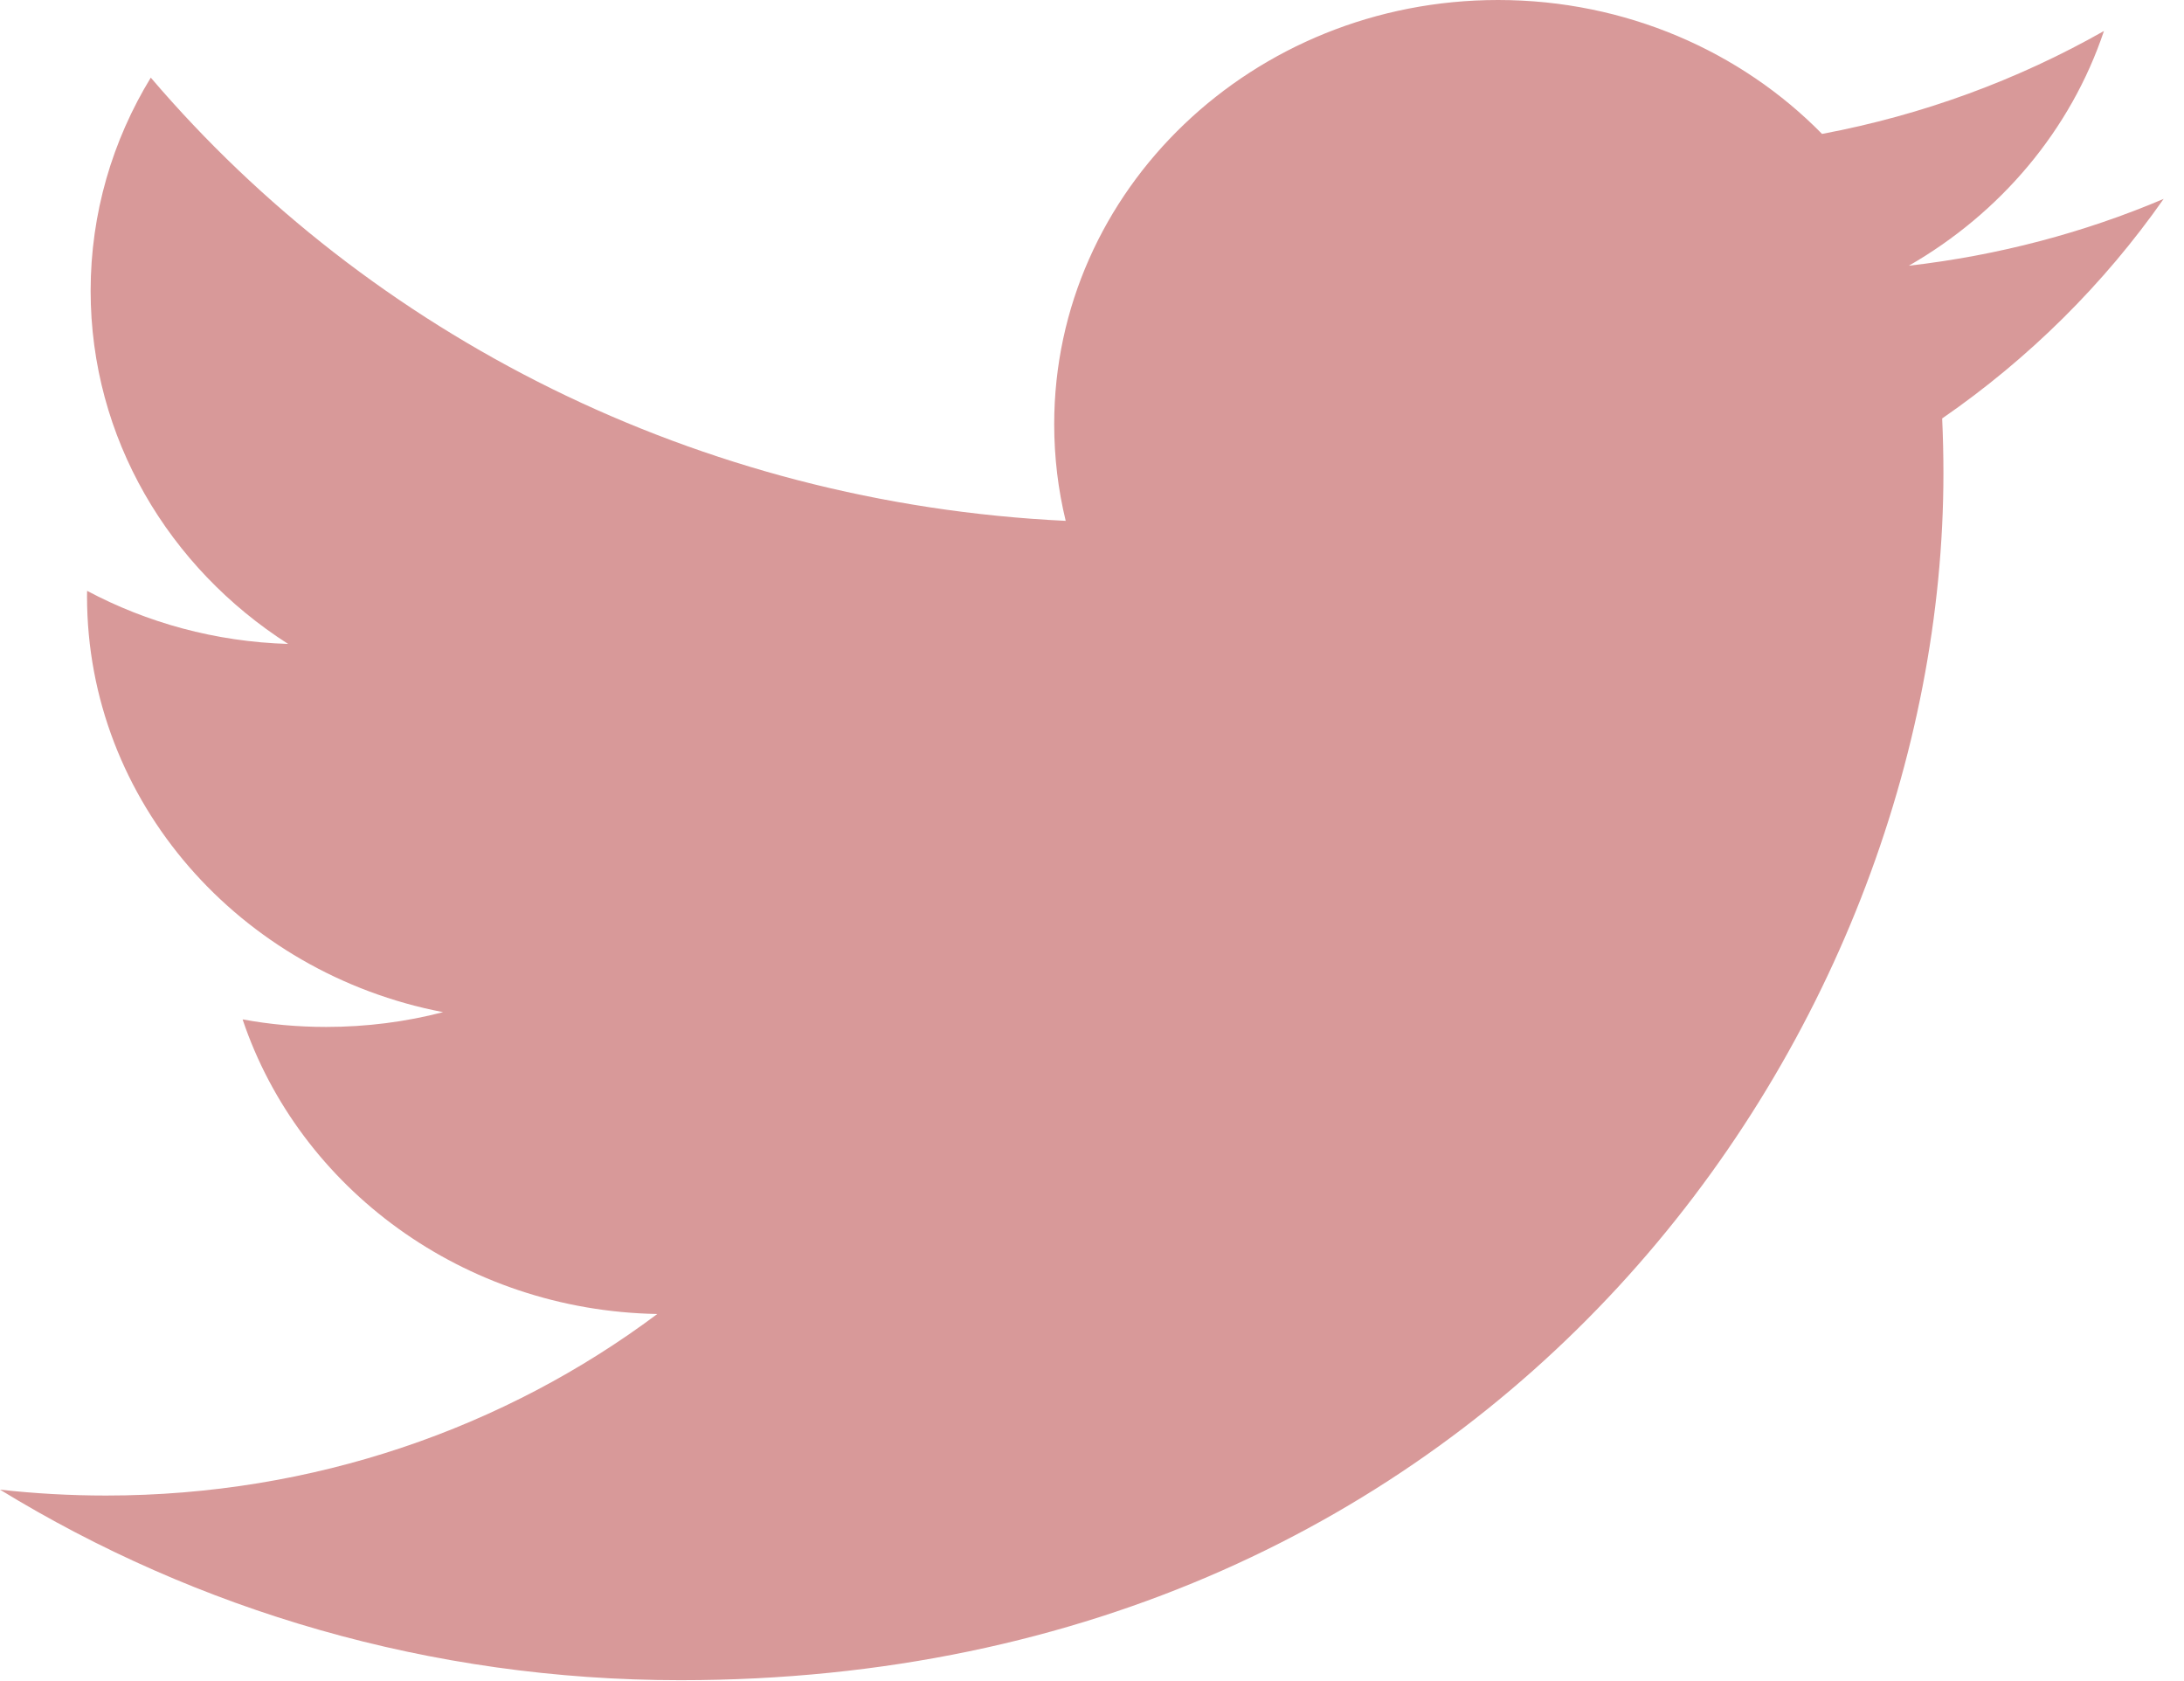
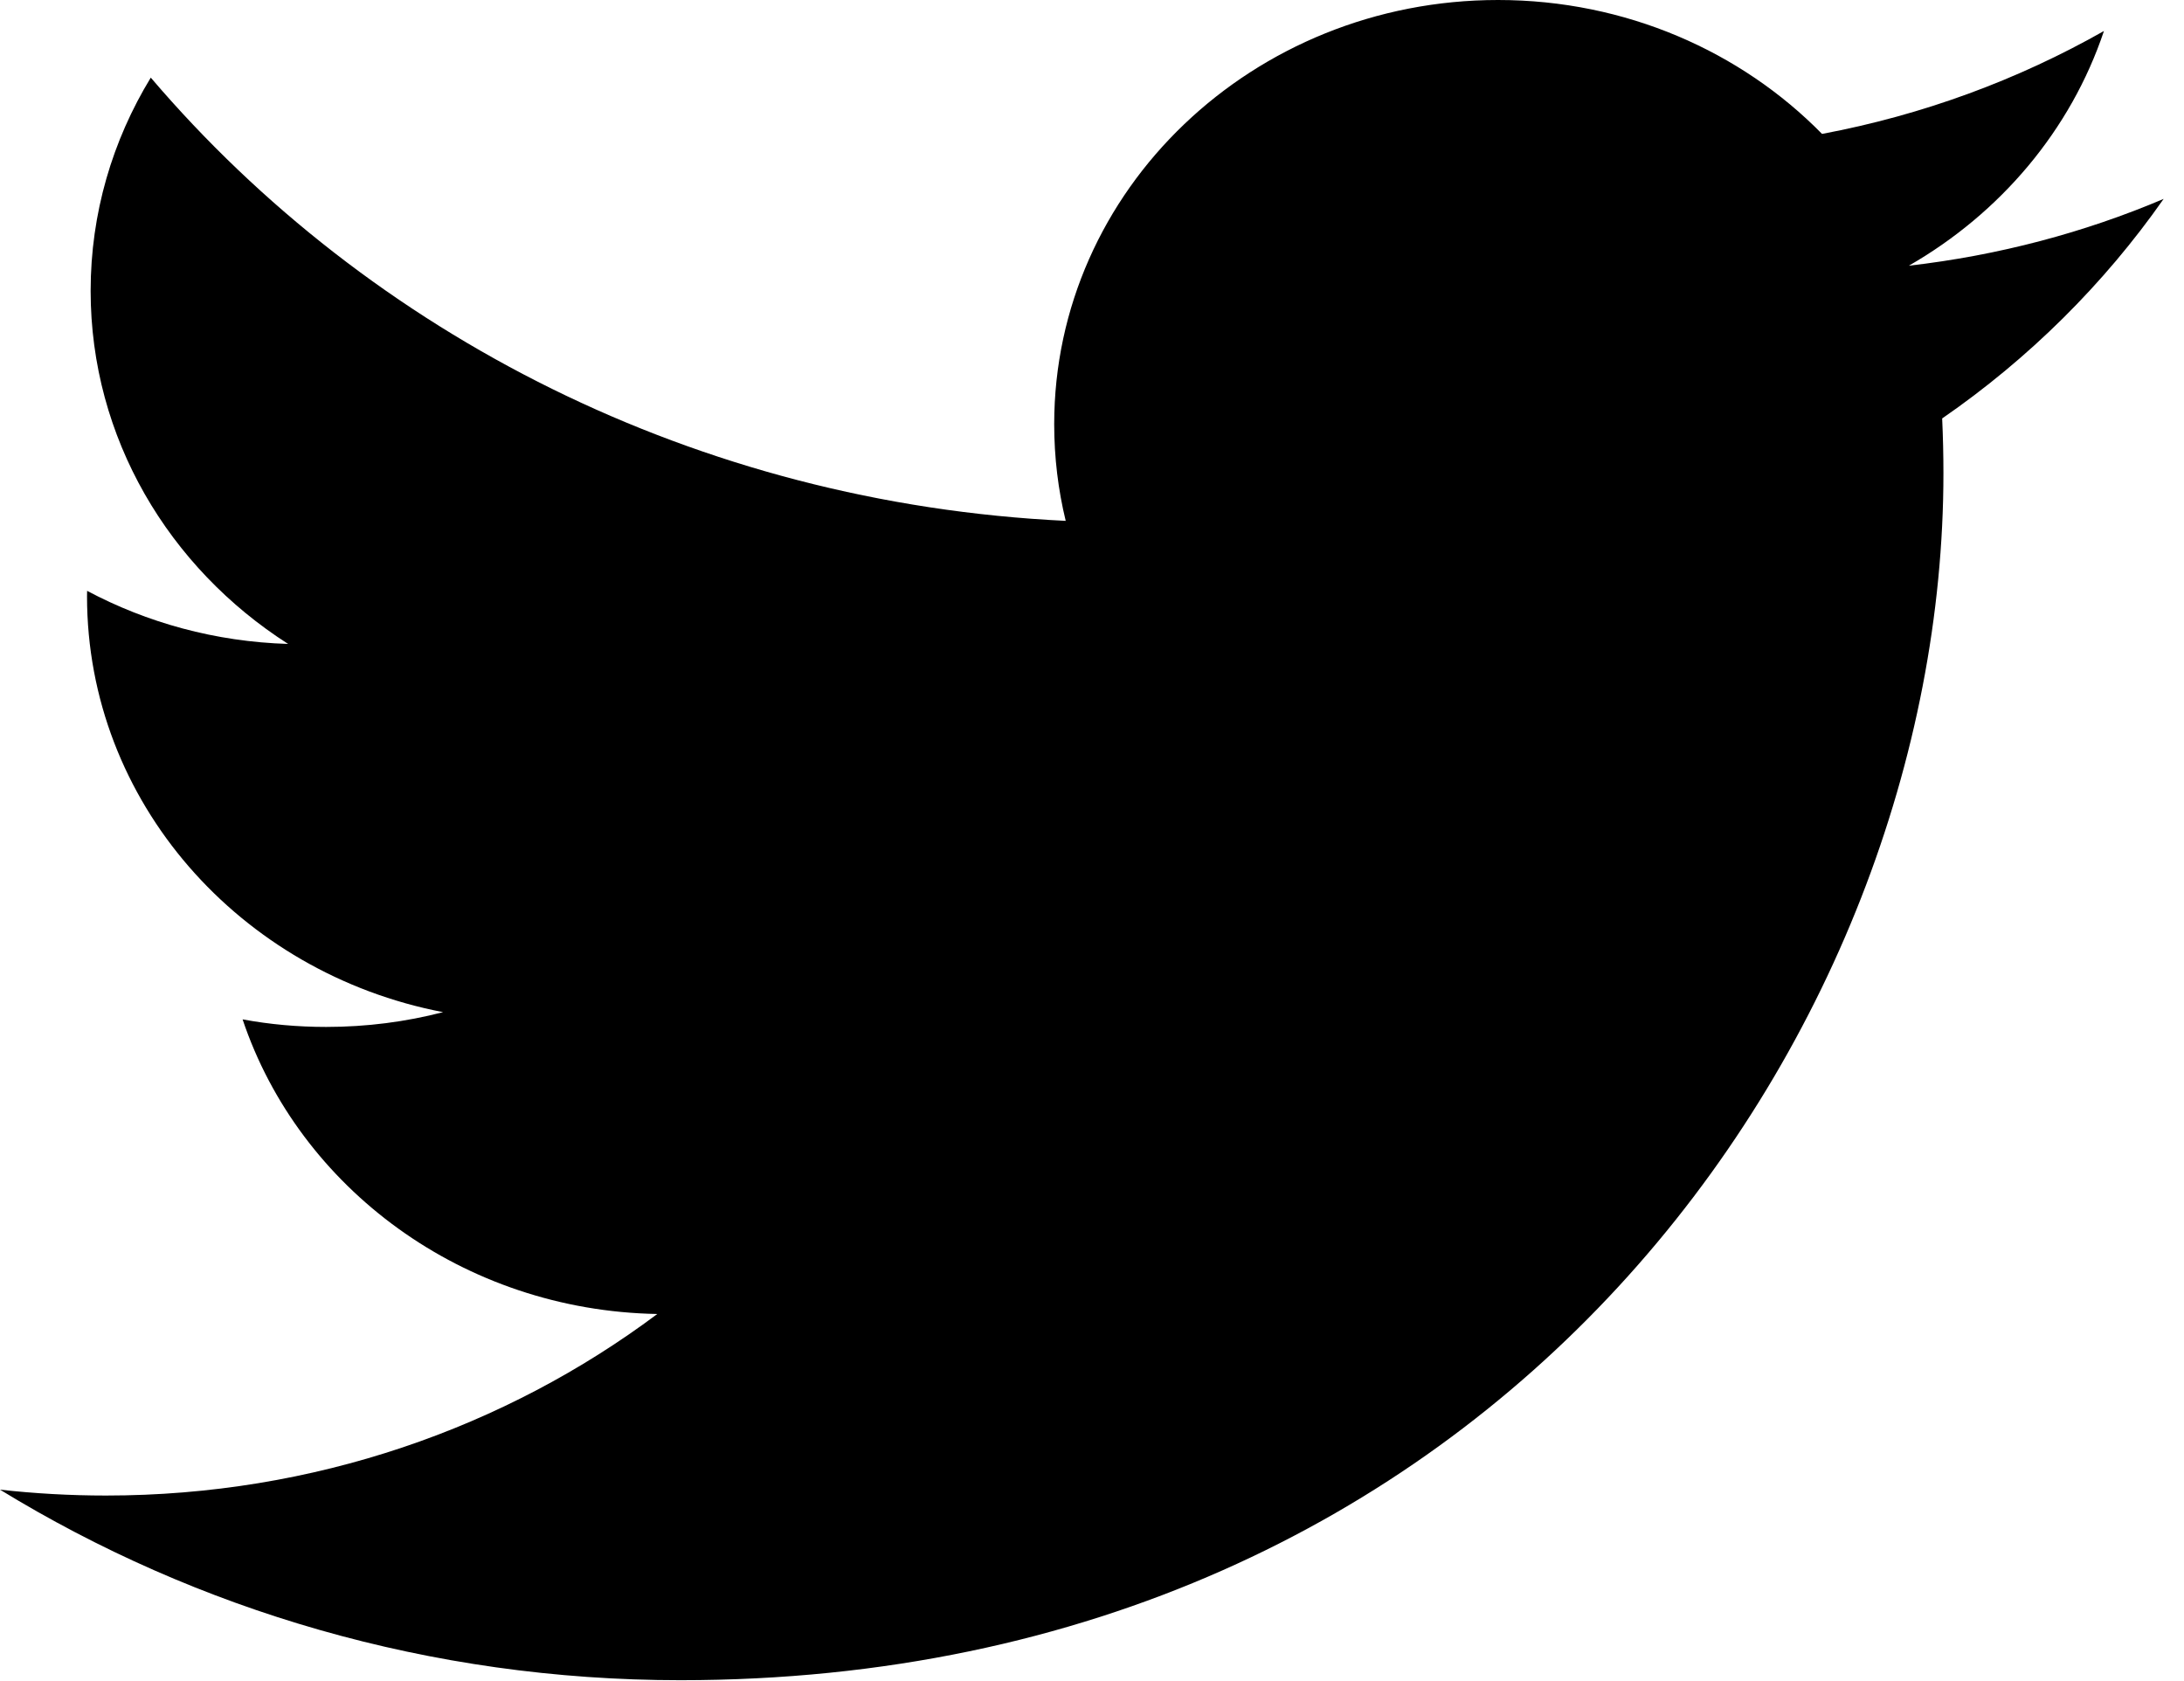
- <svg xmlns="http://www.w3.org/2000/svg" width="26" height="20" viewBox="0 0 26 20" fill="none">
-   <path d="M25.759 2.367C24.812 2.769 23.793 3.04 22.724 3.163C23.815 2.537 24.652 1.548 25.047 0.369C24.026 0.948 22.896 1.368 21.691 1.594C20.728 0.613 19.354 0 17.834 0C14.916 0 12.55 2.26 12.55 5.049C12.55 5.445 12.597 5.83 12.687 6.2C8.295 5.989 4.401 3.979 1.795 0.924C1.34 1.67 1.079 2.537 1.079 3.462C1.079 5.214 2.012 6.759 3.43 7.665C2.564 7.639 1.749 7.412 1.037 7.033C1.036 7.055 1.036 7.076 1.036 7.097C1.036 9.544 2.857 11.584 5.275 12.048C4.832 12.163 4.365 12.224 3.883 12.224C3.542 12.224 3.212 12.194 2.888 12.134C3.561 14.14 5.512 15.6 7.825 15.641C6.015 16.995 3.737 17.802 1.261 17.802C0.835 17.802 0.414 17.778 0 17.732C2.34 19.164 5.117 20 8.101 20C17.821 20 23.136 12.307 23.136 5.634C23.136 5.415 23.131 5.198 23.121 4.981C24.153 4.269 25.049 3.38 25.758 2.367" fill="#D89999" />
+ <svg xmlns="http://www.w3.org/2000/svg" width="26" height="20" viewBox="0 0 26 20">
+   <path d="M25.759 2.367C24.812 2.769 23.793 3.04 22.724 3.163C23.815 2.537 24.652 1.548 25.047 0.369C24.026 0.948 22.896 1.368 21.691 1.594C20.728 0.613 19.354 0 17.834 0C14.916 0 12.55 2.26 12.55 5.049C12.55 5.445 12.597 5.83 12.687 6.2C8.295 5.989 4.401 3.979 1.795 0.924C1.34 1.67 1.079 2.537 1.079 3.462C1.079 5.214 2.012 6.759 3.43 7.665C2.564 7.639 1.749 7.412 1.037 7.033C1.036 7.055 1.036 7.076 1.036 7.097C1.036 9.544 2.857 11.584 5.275 12.048C4.832 12.163 4.365 12.224 3.883 12.224C3.542 12.224 3.212 12.194 2.888 12.134C3.561 14.14 5.512 15.6 7.825 15.641C6.015 16.995 3.737 17.802 1.261 17.802C0.835 17.802 0.414 17.778 0 17.732C2.34 19.164 5.117 20 8.101 20C17.821 20 23.136 12.307 23.136 5.634C23.136 5.415 23.131 5.198 23.121 4.981C24.153 4.269 25.049 3.38 25.758 2.367" />
</svg>
